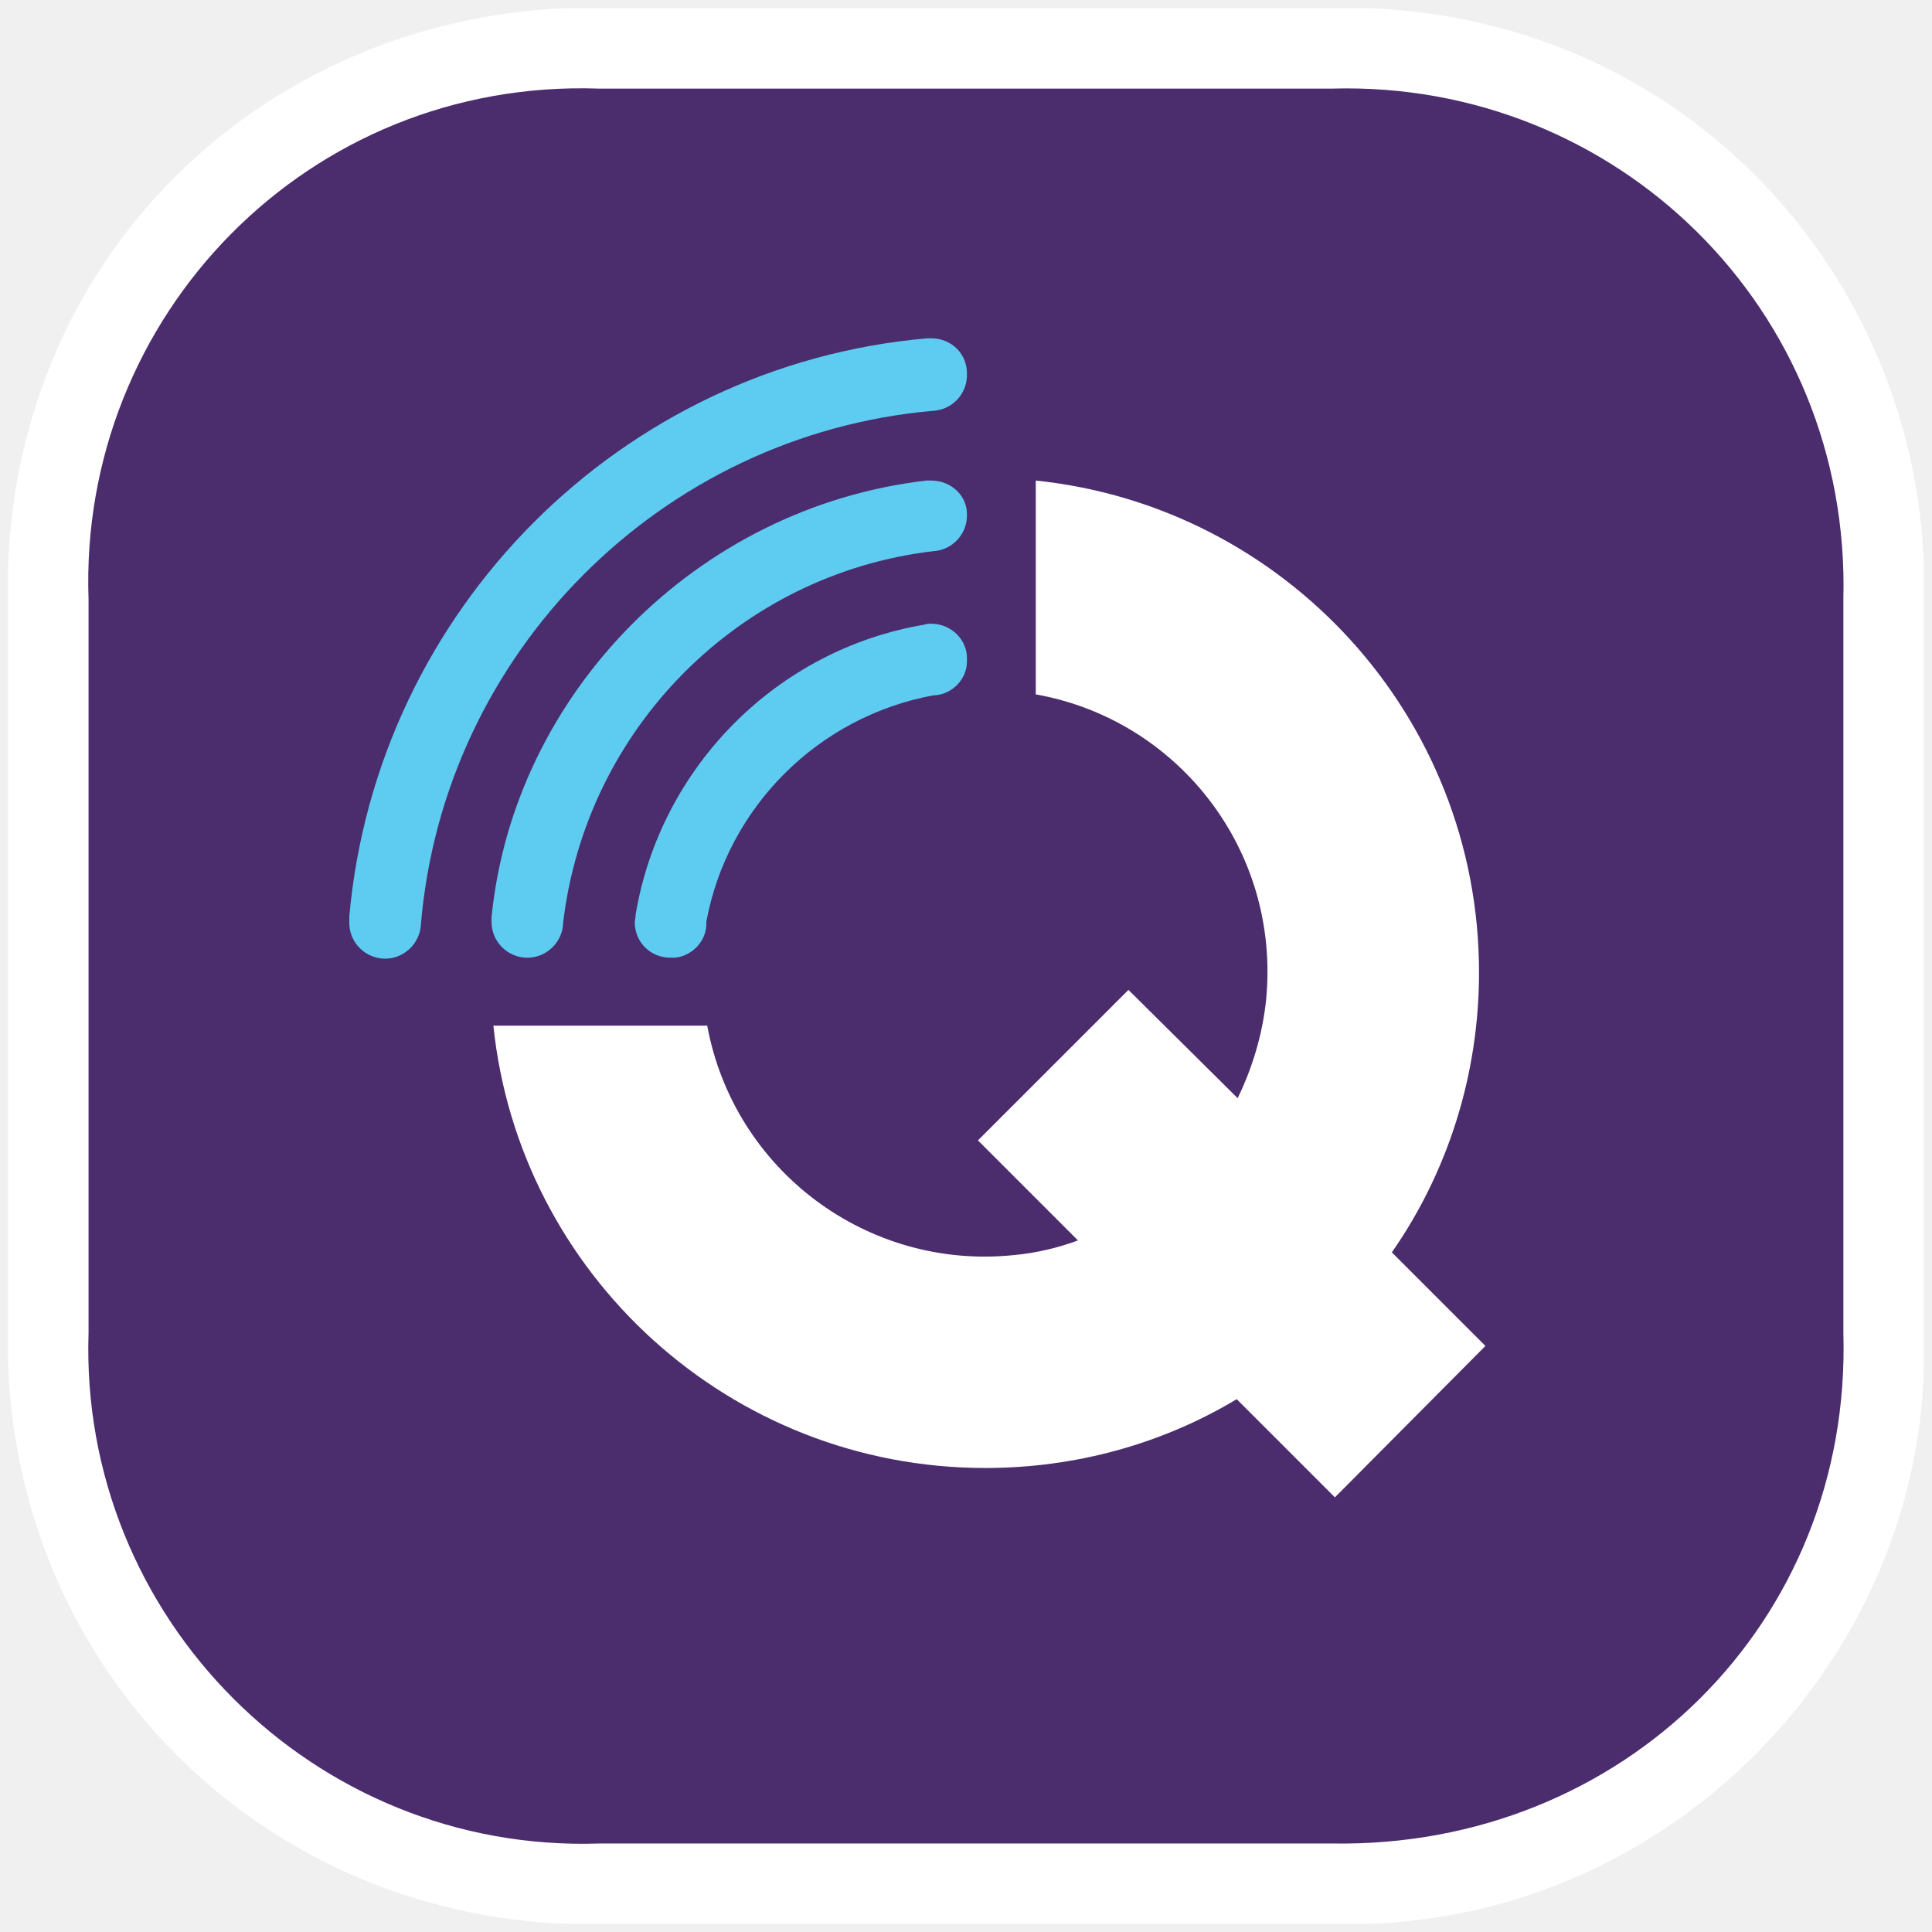
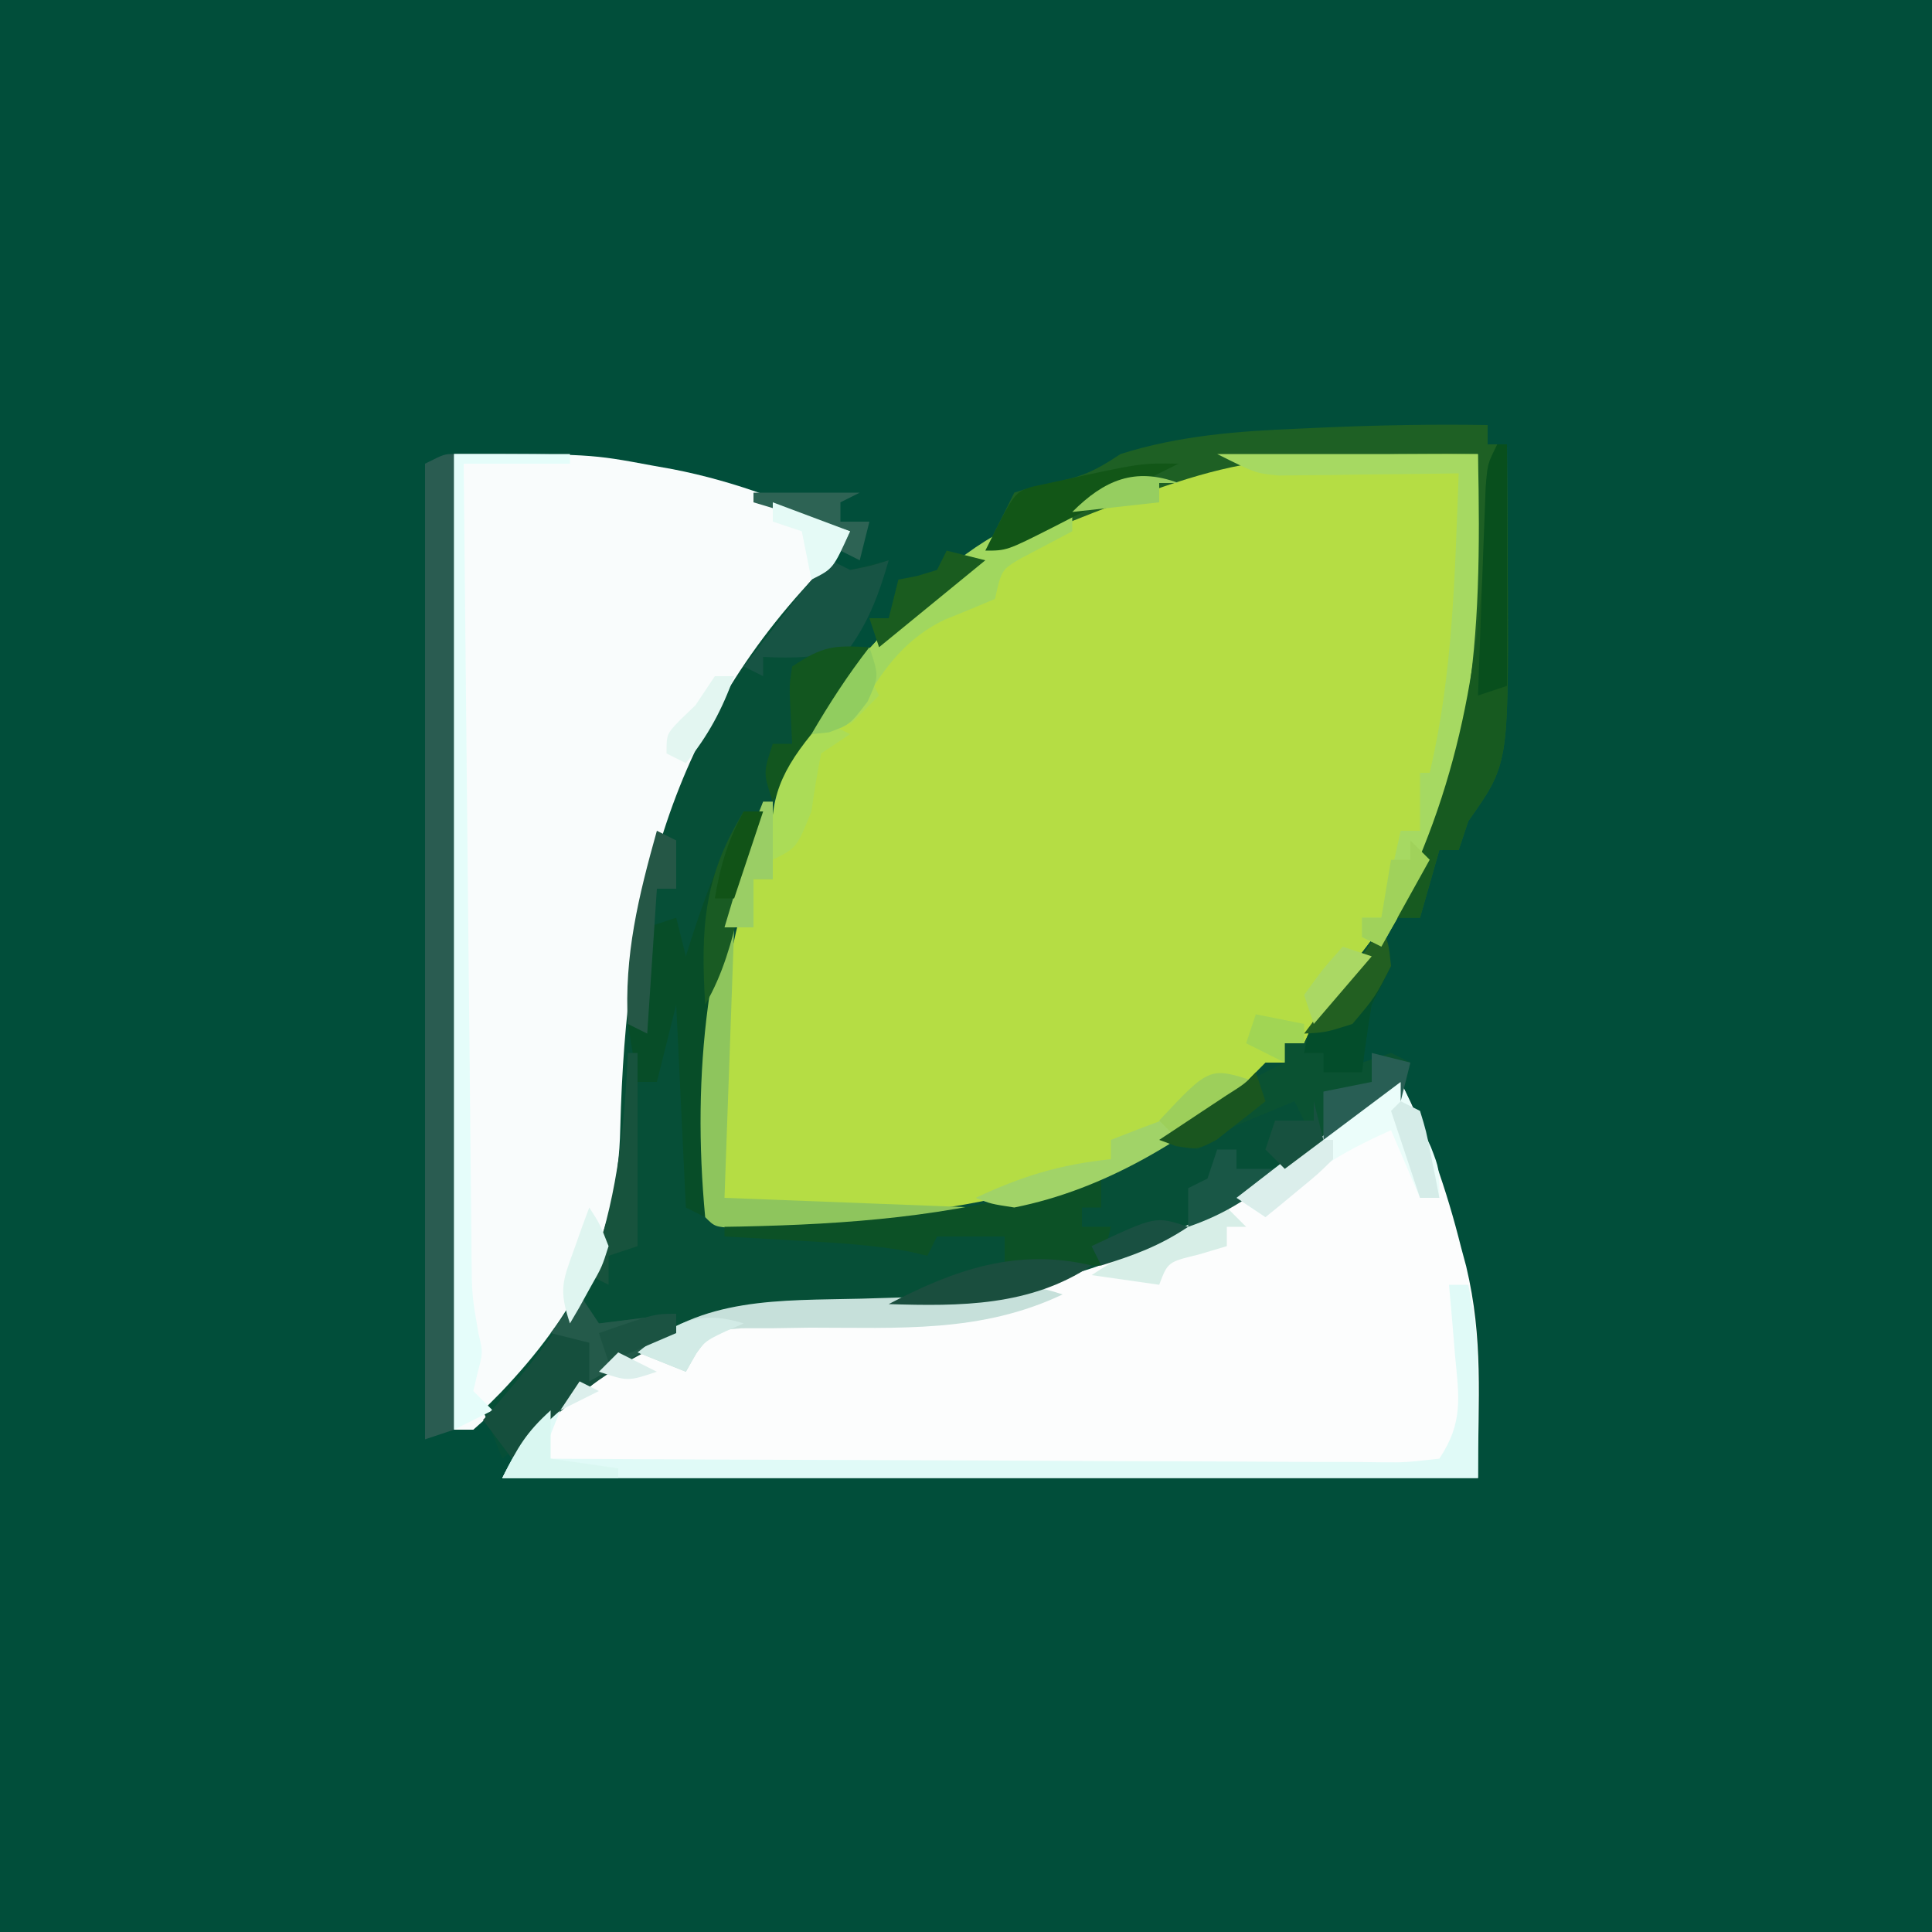
- <svg xmlns="http://www.w3.org/2000/svg" xml:space="preserve" id="Layer_1" width="72" height="72" x="0" y="0" version="1.1">
-   <style id="style873" type="text/css">
-         .st1{fill:#4b2c6d}.st2{fill:#5ecbf1}
-     </style>
-   <path id="path877-3" d="M50.922.301H21.078C9.763.803.739 9.417.302 21.077V50.92C.78 62.411 9.766 71.246 21.078 71.697H50.92c11.448-.331 20.533-9.834 20.776-20.776V21.077C71.342 10.284 62.925.735 50.922.301" class="st1" style="fill:#fff;fill-opacity:1" />
-   <path id="path877-1" d="M49.669 3.302H22.33c-10.857-.379-19.4 8.495-19.03 19.03V49.67c-.348 10.622 8.402 19.389 19.03 19.032h27.337c10.788.164 19.345-8.21 19.03-19.03v-27.34c.28-10.837-8.471-19.314-19.03-19.031Z" class="st1" style="fill:#4b2c6d;fill-opacity:.996" />
-   <path id="path879" d="M34.7 12.607h-.137c-11.423.992-20.52 10.123-21.546 21.546v.24c0 .752.616 1.334 1.334 1.334s1.3-.581 1.334-1.265c.855-10.157 8.96-18.263 19.084-19.152a1.333 1.333 0 0 0 1.265-1.265v-.068c.034-.788-.581-1.37-1.334-1.37" class="st2" />
-   <path id="path881" d="M34.7 17.908h-.171c-8.584.992-15.39 7.969-16.211 16.279v.171c0 .752.616 1.334 1.334 1.334s1.3-.581 1.334-1.265v-.034c.855-7.25 6.566-12.996 13.783-13.851a1.333 1.333 0 0 0 1.265-1.265v-.068c.034-.719-.581-1.301-1.334-1.301" class="st2" />
-   <path id="path883" d="M34.7 23.243c-.068 0-.171 0-.239.034-5.506.923-9.85 5.301-10.773 10.807v.034c0 .068-.034.205-.034.239 0 .752.581 1.334 1.334 1.334h.171c.616-.068 1.129-.581 1.163-1.197v-.137c.787-4.275 4.172-7.661 8.482-8.447h.068c.65-.068 1.163-.616 1.163-1.265v-.068c.033-.718-.582-1.334-1.335-1.334" class="st2" />
-   <path id="path883-3" d="m49.748 55.802-3.659-3.659c-2.736 1.642-5.951 2.565-9.371 2.565-9.508 0-17.374-7.216-18.331-16.484h7.969a10.52 10.52 0 0 0 11.423 8.55 9.4 9.4 0 0 0 2.394-.547l-3.728-3.728 5.609-5.609 4.07 4.036c.547-1.129.923-2.36 1.06-3.659.547-5.643-3.352-10.465-8.584-11.389v-7.969c9.268.958 16.519 8.789 16.519 18.331 0 3.865-1.197 7.49-3.249 10.431l3.488 3.488z" class="st2" style="fill:#fff;fill-opacity:1" />
+ <svg xmlns="http://www.w3.org/2000/svg" version="1.1" width="200" height="200">
+   <path d="M0 0 C66 0 132 0 200 0 C200 66 200 132 200 200 C134 200 68 200 0 200 C0 134 0 68 0 0 Z " fill="#014E3A" transform="translate(0,0)" />
+   <path d="M0 0 C1.252 0.009 2.503 0.018 3.793 0.027 C6.862 0.051 9.931 0.084 13 0.125 C13.841 27.593 13.841 27.593 9 39.125 C8.564 40.165 8.129 41.206 7.68 42.277 C4.464 49.244 0.398 55.63 -5 61.125 C-5.66 61.125 -6.32 61.125 -7 61.125 C-7 61.785 -7 62.445 -7 63.125 C-24.153 77.897 -42.243 80.845 -64.121 80.302 C-66 80.125 -66 80.125 -67 79.125 C-68.966 58.257 -65.098 39.701 -52.34 22.855 C-38.515 6.722 -20.808 -0.286 0 0 Z " fill="#B5DD44" transform="translate(140,46.875)" />
+   <path d="M0 0 C0.66 0 1.32 0 2 0 C4.831 5.561 6.737 11.094 8.25 17.125 C8.425 17.774 8.6 18.423 8.78 19.092 C10.58 26.662 10 32.709 10 41 C-23.33 41 -56.66 41 -91 41 C-87.117 33.233 -80.005 27.843 -72.008 24.656 C-68.215 23.417 -64.889 22.875 -60.887 22.824 C-37.113 22.327 -17.329 17.329 0 0 Z " fill="#FCFDFD" transform="translate(143,112)" />
+   <path d="M0 0 C14.13 0 14.13 0 20.5 1.188 C21.57 1.38 21.57 1.38 22.662 1.575 C29.151 2.84 35.058 5.104 41 8 C39.657 10.986 38.15 13.037 35.875 15.375 C26.082 26.375 19.008 41.473 18.824 56.316 C18.503 71.881 17.896 84.029 7 96 C6.508 96.549 6.015 97.098 5.508 97.664 C4.188 99.062 4.188 99.062 2 101 C1.34 101 0.68 101 0 101 C0 67.67 0 34.34 0 0 Z " fill="#F9FCFC" transform="translate(47,47)" />
+   <path d="M0 0 C0.66 0.33 1.32 0.66 2 1 C3.32 0.67 4.64 0.34 6 0 C4.68 2.97 3.36 5.94 2 9 C2.66 9.33 3.32 9.66 4 10 C3.329 10.909 3.329 10.909 2.645 11.836 C-10.286 29.757 -12.778 46.363 -12 68 C7.886 68.715 23.993 66.939 41 56 C42.347 54.68 43.685 53.351 45 52 C45.66 52 46.32 52 47 52 C47 51.34 47 50.68 47 50 C47.66 50 48.32 50 49 50 C49.266 49.428 49.531 48.855 49.805 48.266 C51.057 45.892 52.494 43.878 54.125 41.75 C54.664 41.044 55.203 40.337 55.758 39.609 C56.168 39.078 56.578 38.547 57 38 C58.065 41.616 57.756 42.683 56 46 C55.617 47.991 55.274 49.991 55 52 C55.99 51.67 56.98 51.34 58 51 C58.66 51.33 59.32 51.66 60 52 C59.67 53.32 59.34 54.64 59 56 C59 55.34 59 54.68 59 54 C58.334 54.568 57.667 55.137 56.98 55.723 C39.401 70.45 22.895 77.274 0.059 77.391 C-9.046 77.6 -17.779 79.426 -24.875 85.5 C-25.593 86.099 -26.311 86.699 -27.051 87.316 C-28.016 88.15 -28.016 88.15 -29 89 C-30.011 89.804 -31.021 90.609 -32.062 91.438 C-33.022 92.211 -33.022 92.211 -34 93 C-34.66 91.35 -35.32 89.7 -36 88 C-35.397 87.394 -34.793 86.788 -34.172 86.164 C-26.535 78.158 -22.005 69.972 -21.789 58.781 C-21.199 35.775 -16.791 16.791 0 0 Z " fill="#064F37" transform="translate(86,58)" />
+   <path d="M0 0 C0 33.33 0 66.66 0 101 C-1.485 101.495 -1.485 101.495 -3 102 C-3 68.67 -3 35.34 -3 1 C-1 0 -1 0 0 0 Z " fill="#2A5C51" transform="translate(47,47)" />
+   <path d="M0 0 C0 0.66 0 1.32 0 2 C0.66 2 1.32 2 2 2 C2.029 5.979 2.047 9.958 2.062 13.938 C2.071 15.054 2.079 16.171 2.088 17.322 C2.14 35.135 2.14 35.135 -2 41 C-2.33 41.99 -2.66 42.98 -3 44 C-3.66 44 -4.32 44 -5 44 C-5.66 46.31 -6.32 48.62 -7 51 C-7.99 51 -8.98 51 -10 51 C-9.511 50.018 -9.511 50.018 -9.012 49.016 C-8.575 48.103 -8.138 47.19 -7.688 46.25 C-7.258 45.368 -6.829 44.487 -6.387 43.578 C-2.702 34.071 -1.522 24.893 -1.312 14.75 C-1.278 13.612 -1.244 12.474 -1.209 11.301 C-1.128 8.534 -1.058 5.767 -1 3 C-25.717 3.027 -25.717 3.027 -48.293 12.047 C-50 13 -50 13 -52 13 C-50.5 10 -50.5 10 -49 7 C-47.258 6.438 -47.258 6.438 -45.125 6 C-42.047 5.364 -40.732 4.821 -38 3 C-31.986 1.096 -25.829 0.62 -19.562 0.375 C-18.323 0.318 -18.323 0.318 -17.059 0.26 C-11.369 0.013 -5.696 -0.093 0 0 Z " fill="#1E6024" transform="translate(154,44)" />
+   <path d="M0 0 C1.065 3.616 0.756 4.683 -1 8 C-1.383 9.991 -1.726 11.991 -2 14 C-1.01 13.67 -0.02 13.34 1 13 C1.66 13.33 2.32 13.66 3 14 C2.67 15.32 2.34 16.64 2 18 C2 17.34 2 16.68 2 16 C-1.63 18.97 -5.26 21.94 -9 25 C-9.99 24.34 -10.98 23.68 -12 23 C-11.67 22.01 -11.34 21.02 -11 20 C-10.01 20 -9.02 20 -8 20 C-8.33 19.34 -8.66 18.68 -9 18 C-10.64 18.681 -10.64 18.681 -12.312 19.375 C-12.927 19.63 -13.542 19.885 -14.176 20.148 C-16.265 21.068 -16.265 21.068 -19 23 C-21.188 22.625 -21.188 22.625 -23 22 C-21.585 21.039 -20.168 20.081 -18.75 19.125 C-17.567 18.324 -17.567 18.324 -16.359 17.508 C-14.284 16.182 -12.224 15.051 -10 14 C-10 13.34 -10 12.68 -10 12 C-9.34 12 -8.68 12 -8 12 C-7.602 11.141 -7.602 11.141 -7.195 10.266 C-5.943 7.892 -4.506 5.878 -2.875 3.75 C-2.336 3.044 -1.797 2.337 -1.242 1.609 C-0.832 1.078 -0.422 0.547 0 0 Z " fill="#0A5232" transform="translate(143,96)" />
+   <path d="M0 0 C8.91 0 17.82 0 27 0 C27.427 19.875 26.68 33.382 17 51 C16.34 50.67 15.68 50.34 15 50 C15 49.34 15 48.68 15 48 C15.66 48 16.32 48 17 48 C17.66 45.03 18.32 42.06 19 39 C19.66 39 20.32 39 21 39 C21 37.02 21 35.04 21 33 C21.33 33 21.66 33 22 33 C24.412 22.788 24.611 12.439 25 2 C24.385 2.01 23.77 2.021 23.136 2.032 C20.341 2.073 17.545 2.099 14.75 2.125 C13.298 2.15 13.298 2.15 11.816 2.176 C10.415 2.185 10.415 2.185 8.984 2.195 C8.126 2.206 7.267 2.216 6.382 2.227 C4 2 4 2 0 0 Z " fill="#A6D962" transform="translate(126,47)" />
+   <path d="M0 0 C0.66 0 1.32 0 2 0 C3 5 3 5 3 20 C-30.33 20 -63.66 20 -98 20 C-96.117 16.233 -95.309 15.206 -92 13 C-92.66 14.65 -93.32 16.3 -94 18 C-81.909 18.069 -69.818 18.123 -57.727 18.155 C-52.113 18.171 -46.499 18.192 -40.885 18.226 C-35.471 18.259 -30.057 18.277 -24.643 18.285 C-22.573 18.29 -20.504 18.301 -18.435 18.317 C-15.544 18.339 -12.655 18.342 -9.764 18.341 C-8.902 18.351 -8.039 18.362 -7.151 18.373 C-4.535 18.395 -4.535 18.395 -1 18 C1.51 14.235 1.026 11.605 0.625 7.312 C0.568 6.611 0.512 5.909 0.453 5.186 C0.312 3.456 0.157 1.728 0 0 Z " fill="#E0FAF7" transform="translate(150,133)" />
+   <path d="M0 0 C0.66 0 1.32 0 2 0 C-2 16 -2 16 -2.541 17.918 C-3.081 20.368 -3.214 22.696 -3.316 25.203 C-3.358 26.183 -3.4 27.163 -3.443 28.172 C-3.502 29.696 -3.502 29.696 -3.562 31.25 C-3.606 32.281 -3.649 33.312 -3.693 34.375 C-3.799 36.917 -3.901 39.458 -4 42 C-4.66 41.67 -5.32 41.34 -6 41 C-6.33 34.07 -6.66 27.14 -7 20 C-7.66 22.64 -8.32 25.28 -9 28 C-9.66 28 -10.32 28 -11 28 C-11.33 26.02 -11.66 24.04 -12 22 C-11.67 22 -11.34 22 -11 22 C-10.67 18.7 -10.34 15.4 -10 12 C-9.01 11.67 -8.02 11.34 -7 11 C-6.67 12.32 -6.34 13.64 -6 15 C-5.818 14.42 -5.636 13.84 -5.449 13.242 C-3.958 8.609 -2.317 4.302 0 0 Z " fill="#074D28" transform="translate(77,84)" />
+   <path d="M0 0 C0.33 0 0.66 0 1 0 C1 2.64 1 5.28 1 8 C0.34 8 -0.32 8 -1 8 C-1 9.65 -1 11.3 -1 13 C-1.66 13 -2.32 13 -3 13 C-3.33 22.24 -3.66 31.48 -4 41 C8.87 41.495 8.87 41.495 22 42 C22 42.33 22 42.66 22 43 C18.519 43.788 15.301 44.128 11.734 44.133 C10.762 44.134 9.79 44.135 8.789 44.137 C7.786 44.133 6.783 44.129 5.75 44.125 C4.732 44.129 3.713 44.133 2.664 44.137 C1.697 44.135 0.73 44.134 -0.266 44.133 C-1.15 44.132 -2.035 44.131 -2.946 44.129 C-5 44 -5 44 -6 43 C-7.405 28.084 -5.808 13.839 0 0 Z " fill="#8EC55D" transform="translate(79,83)" />
+   <path d="M0 0 C3.96 0 7.92 0 12 0 C12 0.33 12 0.66 12 1 C8.37 1 4.74 1 1 1 C1.107 12.405 1.22 23.809 1.339 35.214 C1.395 40.51 1.448 45.805 1.497 51.101 C1.545 56.21 1.597 61.319 1.653 66.428 C1.673 68.379 1.692 70.329 1.709 72.28 C1.733 75.009 1.763 77.738 1.795 80.468 C1.8 81.276 1.806 82.085 1.812 82.918 C1.844 87.051 1.844 87.051 2.545 91.106 C3 93 3 93 2.438 95.125 C2.293 95.744 2.149 96.362 2 97 C2.66 97.66 3.32 98.32 4 99 C2.02 99.99 2.02 99.99 0 101 C0 67.67 0 34.34 0 0 Z " fill="#E5FDFA" transform="translate(47,47)" />
+   <path d="M0 0 C0.33 0 0.66 0 1 0 C1.029 3.979 1.047 7.958 1.062 11.938 C1.071 13.054 1.079 14.171 1.088 15.322 C1.14 33.135 1.14 33.135 -3 39 C-3.33 39.99 -3.66 40.98 -4 42 C-4.66 42 -5.32 42 -6 42 C-6.66 44.31 -7.32 46.62 -8 49 C-8.99 49 -9.98 49 -11 49 C-10.685 48.392 -10.371 47.783 -10.047 47.156 C-3.136 33.001 -1.382 19.339 -1.142 3.809 C-1 2 -1 2 0 0 Z " fill="#175A20" transform="translate(155,46)" />
+   <path d="M0 0 C0 0.99 0 1.98 0 3 C-0.66 3 -1.32 3 -2 3 C-2 3.66 -2 4.32 -2 5 C-1.01 5 -0.02 5 1 5 C0.67 6.32 0.34 7.64 0 9 C-3.3 9 -6.6 9 -10 9 C-10 8.01 -10 7.02 -10 6 C-12.31 6 -14.62 6 -17 6 C-17.33 6.66 -17.66 7.32 -18 8 C-18.654 7.847 -19.307 7.693 -19.98 7.535 C-23.755 6.866 -27.489 6.646 -31.312 6.438 C-32.053 6.394 -32.794 6.351 -33.557 6.307 C-35.371 6.201 -37.185 6.1 -39 6 C-39 5.67 -39 5.34 -39 5 C-38.448 4.991 -37.895 4.981 -37.326 4.972 C-26.132 4.735 -15.739 3.952 -4.957 0.84 C-2 0 -2 0 0 0 Z " fill="#0C5126" transform="translate(114,122)" />
+   <path d="M0 0 C0.66 0.99 1.32 1.98 2 3 C4.64 2.67 7.28 2.34 10 2 C10 2.66 10 3.32 10 4 C8.059 5.262 8.059 5.262 5.438 6.688 C0.51 9.526 -3.225 12.775 -7 17 C-7.99 15.68 -8.98 14.36 -10 13 C-9.613 12.564 -9.227 12.129 -8.828 11.68 C-5.56 7.943 -2.659 4.192 0 0 Z " fill="#154F3D" transform="translate(60,134)" />
+   <path d="M0 0 C-8.47 4.017 -16.957 3.435 -26.174 3.439 C-27.391 3.458 -28.609 3.477 -29.863 3.496 C-30.97 3.498 -32.076 3.5 -33.216 3.502 C-36.134 3.736 -36.134 3.736 -37.884 6.031 C-38.252 6.681 -38.62 7.331 -39 8 C-41.475 7.01 -41.475 7.01 -44 6 C-37.419 0.209 -29.168 0.644 -20.875 0.438 C-18.747 0.377 -16.62 0.314 -14.492 0.246 C-13.557 0.222 -12.623 0.198 -11.66 0.174 C-8.992 0.068 -8.992 0.068 -6.407 -0.578 C-3.889 -1.02 -2.4 -0.8 0 0 Z " fill="#C6E0DA" transform="translate(110,134)" />
+   <path d="M0 0 C0 0.66 0 1.32 0 2 C-1.79 2.944 -3.581 3.888 -5.371 4.832 C-7.323 5.99 -7.323 5.99 -8 9 C-9.712 9.724 -11.426 10.444 -13.156 11.125 C-17.074 12.984 -19.464 16.056 -21.562 19.75 C-23 22 -23 22 -25.188 22.812 C-25.786 22.874 -26.384 22.936 -27 23 C-22.35 14.679 -10.558 0 0 0 Z " fill="#A1D75F" transform="translate(111,53)" />
+   <path d="M0 0 C0.66 0.33 1.32 0.66 2 1 C4.098 0.601 4.098 0.601 6 0 C5.049 3.292 4.01 6.205 2 9 C-1.029 10.095 -3.803 10.171 -7 10 C-7 10.66 -7 11.32 -7 12 C-7.66 11.67 -8.32 11.34 -9 11 C-7.877 9.54 -6.751 8.082 -5.625 6.625 C-4.999 5.813 -4.372 5.001 -3.727 4.164 C-2 2 -2 2 0 0 Z " fill="#175444" transform="translate(86,58)" />
+   <path d="M0 0 C0.674 1.434 1.339 2.873 2 4.312 C2.557 5.513 2.557 5.513 3.125 6.738 C4 9 4 9 4 12 C3.34 12 2.68 12 2 12 C1.01 9.69 0.02 7.38 -1 5 C-6.277 7.344 -10.151 9.67 -14 14 C-14.99 13.34 -15.98 12.68 -17 12 C-16.252 11.469 -15.505 10.938 -14.734 10.391 C-13.75 9.684 -12.765 8.978 -11.75 8.25 C-10.775 7.554 -9.801 6.858 -8.797 6.141 C-5.991 4.096 -5.991 4.096 -3.766 1.734 C-2 0 -2 0 0 0 Z " fill="#EBFDFA" transform="translate(145,112)" />
+   <path d="M0 0 C-7.403 6.018 -15.537 11.107 -25 13 C-27.438 12.625 -27.438 12.625 -29 12 C-24.256 9.773 -20.277 8.539 -15 8 C-15 7.34 -15 6.68 -15 6 C-13.886 5.567 -12.773 5.134 -11.625 4.688 C-7.825 3.301 -7.825 3.301 -6 0 C-3 -1 -3 -1 0 0 Z " fill="#A1D368" transform="translate(130,112)" />
+   <path d="M0 0 C0.625 1.75 0.625 1.75 1 4 C0.352 5.342 -0.318 6.674 -1 8 C-1.387 10.325 -1.73 12.659 -2 15 C-3.32 15 -4.64 15 -6 15 C-6 14.34 -6 13.68 -6 13 C-6.66 13 -7.32 13 -8 13 C-7.409 9.645 -6.288 7.872 -4 5.375 C-1.728 2.876 -1.728 2.876 0 0 Z " fill="#034D2B" transform="translate(143,96)" />
+   <path d="M0 0 C-2.166 3.646 -4.405 7.238 -6.688 10.812 C-7.621 12.276 -7.621 12.276 -8.574 13.77 C-9.045 14.506 -9.515 15.242 -10 16 C-11 13 -11 13 -10 10 C-9.34 10 -8.68 10 -8 10 C-8.062 8.721 -8.124 7.442 -8.188 6.125 C-8.293 3.945 -8.293 3.945 -8 2 C-4.772 -0.152 -3.716 -0.201 0 0 Z " fill="#12561F" transform="translate(90,67)" />
+   <path d="M0 0 C0.33 0 0.66 0 1 0 C1 8.25 1 16.5 1 25 C0.01 25.33 -0.98 25.66 -2 26 C-1.862 22.041 -1.713 18.083 -1.562 14.125 C-1.523 12.997 -1.484 11.869 -1.443 10.707 C-1.401 9.631 -1.36 8.554 -1.316 7.445 C-1.28 6.45 -1.243 5.455 -1.205 4.43 C-1 2 -1 2 0 0 Z " fill="#084F1D" transform="translate(155,46)" />
+   <path d="M0 0 C-0.77 0.383 -0.77 0.383 -1.555 0.773 C-3.501 1.75 -5.443 2.736 -7.383 3.727 C-8.63 4.359 -9.878 4.992 -11.125 5.625 C-12.074 6.112 -12.074 6.112 -13.043 6.609 C-17.774 9 -17.774 9 -20 9 C-17 3 -17 3 -15.223 2.402 C-14.153 2.172 -14.153 2.172 -13.062 1.938 C-3.91 -0.072 -3.91 -0.072 0 0 Z " fill="#125617" transform="translate(122,48)" />
+   <path d="M0 0 C-6.341 4.227 -13.584 4.235 -21 4 C-14.155 0.397 -7.647 -1.829 0 0 Z " fill="#1A4E3E" transform="translate(113,131)" />
+   <path d="M0 0 C0.33 0.66 0.66 1.32 1 2 C0.01 2.99 -0.98 3.98 -2 5 C-1.125 1.125 -1.125 1.125 0 0 Z M-4 5 C-3.34 5.33 -2.68 5.66 -2 6 C-2.99 6.66 -3.98 7.32 -5 8 C-5.389 9.99 -5.719 11.992 -6 14 C-7.525 17.763 -7.525 17.763 -10 19 C-10.456 13.3 -9.604 10.452 -6 6 C-5.34 5.67 -4.68 5.34 -4 5 Z " fill="#ABDC57" transform="translate(90,70)" />
+   <path d="M0 0 C0.66 0.33 1.32 0.66 2 1 C2 2.65 2 4.3 2 6 C1.34 6 0.68 6 0 6 C-0.33 10.95 -0.66 15.9 -1 21 C-1.66 20.67 -2.32 20.34 -3 20 C-3.409 12.919 -1.904 6.801 0 0 Z " fill="#255746" transform="translate(68,86)" />
+   <path d="M0 0 C0.66 0 1.32 0 2 0 C1.381 2.585 0.755 5.168 0.125 7.75 C-0.049 8.48 -0.223 9.209 -0.402 9.961 C-1.279 13.533 -2.127 16.794 -4 20 C-4.473 12.114 -4.18 6.792 0 0 Z " fill="#195B23" transform="translate(77,84)" />
+   <path d="M0 0 C0.66 0.99 1.32 1.98 2 3 C4.64 2.67 7.28 2.34 10 2 C10 2.66 10 3.32 10 4 C7.03 5.65 4.06 7.3 1 9 C1 7.68 1 6.36 1 5 C-0.32 4.67 -1.64 4.34 -3 4 C-2.01 2.68 -1.02 1.36 0 0 Z " fill="#245A4A" transform="translate(60,134)" />
+   <path d="M0 0 C0.33 0 0.66 0 1 0 C1 6.6 1 13.2 1 20 C0.01 20.33 -0.98 20.66 -2 21 C-2 21.99 -2 22.98 -2 24 C-2.66 23.67 -3.32 23.34 -4 23 C-3.795 22.429 -3.59 21.858 -3.379 21.27 C-1.031 14.204 -0.337 7.416 0 0 Z " fill="#17533D" transform="translate(65,109)" />
+   <path d="M0 0 C0.66 0.66 1.32 1.32 2 2 C1.34 2 0.68 2 0 2 C0 2.66 0 3.32 0 4 C-0.969 4.289 -1.939 4.577 -2.938 4.875 C-6.107 5.642 -6.107 5.642 -7 8 C-9.31 7.67 -11.62 7.34 -14 7 C-11.155 5.103 -8.427 3.767 -5.312 2.375 C-4.319 1.929 -3.325 1.483 -2.301 1.023 C-1.542 0.686 -0.782 0.348 0 0 Z " fill="#D7EEE7" transform="translate(127,125)" />
+   <path d="M0 0 C0.66 0 1.32 0 2 0 C2 0.66 2 1.32 2 2 C3.65 2 5.3 2 7 2 C3.8 4.743 0.995 6.63 -3 8 C-3 6.68 -3 5.36 -3 4 C-2.34 3.67 -1.68 3.34 -1 3 C-0.67 2.01 -0.34 1.02 0 0 Z " fill="#195746" transform="translate(126,119)" />
+   <path d="M0 0 C1.32 0.33 2.64 0.66 4 1 C3.67 2.32 3.34 3.64 3 5 C3 4.34 3 3.68 3 3 C0.36 4.98 -2.28 6.96 -5 9 C-5 7.35 -5 5.7 -5 4 C-3.35 3.67 -1.7 3.34 0 3 C0 2.01 0 1.02 0 0 Z " fill="#285E54" transform="translate(142,109)" />
+   <path d="M0 0 C1.32 0.33 2.64 0.66 4 1 C-1.445 5.455 -1.445 5.455 -7 10 C-7.33 9.01 -7.66 8.02 -8 7 C-7.34 7 -6.68 7 -6 7 C-5.67 5.68 -5.34 4.36 -5 3 C-4.361 2.876 -3.721 2.752 -3.062 2.625 C-2.042 2.316 -2.042 2.316 -1 2 C-0.67 1.34 -0.34 0.68 0 0 Z " fill="#1A5C1F" transform="translate(98,57)" />
+   <path d="M0 0 C3.63 0 7.26 0 11 0 C10.01 0.495 10.01 0.495 9 1 C9 1.66 9 2.32 9 3 C9.99 3 10.98 3 12 3 C11.67 4.32 11.34 5.64 11 7 C10.34 6.67 9.68 6.34 9 6 C9.33 5.34 9.66 4.68 10 4 C6.7 3.01 3.4 2.02 0 1 C0 0.67 0 0.34 0 0 Z " fill="#2D6354" transform="translate(78,51)" />
+   <path d="M0 0 C0.33 0 0.66 0 1 0 C1 2.64 1 5.28 1 8 C0.34 8 -0.32 8 -1 8 C-1 9.65 -1 11.3 -1 13 C-1.99 13 -2.98 13 -4 13 C-3.521 11.396 -3.042 9.792 -2.562 8.188 C-2.296 7.294 -2.029 6.401 -1.754 5.48 C-1.196 3.645 -0.607 1.82 0 0 Z " fill="#9ACE65" transform="translate(79,83)" />
+   <path d="M0 0 C0 1.667 0 3.333 0 5 C2.31 5.33 4.62 5.66 7 6 C7 6.33 7 6.66 7 7 C3.04 7 -0.92 7 -5 7 C-3.383 3.765 -2.524 2.294 0 0 Z " fill="#D9F7F1" transform="translate(57,146)" />
+   <path d="M0 0 C0.75 1.625 0.75 1.625 1 4 C-0.625 7.188 -0.625 7.188 -3 10 C-5.75 10.875 -5.75 10.875 -8 11 C-7.59 10.457 -7.18 9.915 -6.758 9.355 C-6.219 8.64 -5.68 7.925 -5.125 7.188 C-4.591 6.48 -4.058 5.772 -3.508 5.043 C-2.292 3.395 -1.136 1.704 0 0 Z " fill="#225F21" transform="translate(143,96)" />
+   <path d="M0 0 C1.117 1.734 1.117 1.734 2 4 C1.32 6.141 1.32 6.141 0.125 8.25 C-0.264 8.956 -0.654 9.663 -1.055 10.391 C-1.367 10.922 -1.679 11.453 -2 12 C-3.16 8.521 -2.775 7.658 -1.562 4.312 C-1.131 3.1 -1.131 3.1 -0.691 1.863 C-0.463 1.248 -0.235 0.634 0 0 Z " fill="#DFF5F0" transform="translate(61,125)" />
+   <path d="M0 0 C2.64 0.99 5.28 1.98 8 3 C6.25 6.875 6.25 6.875 4 8 C3.67 6.35 3.34 4.7 3 3 C2.01 2.67 1.02 2.34 0 2 C0 1.34 0 0.68 0 0 Z " fill="#E5FAF6" transform="translate(80,52)" />
+   <path d="M0 0 C-2.64 1.98 -5.28 3.96 -8 6 C-8.66 5.34 -9.32 4.68 -10 4 C-4.77 -1.59 -4.77 -1.59 0 0 Z " fill="#9DCF5B" transform="translate(130,112)" />
+   <path d="M0 0 C0.99 0.33 1.98 0.66 3 1 C1.02 3.31 -0.96 5.62 -3 8 C-3.33 7.01 -3.66 6.02 -4 5 C-2.062 2.312 -2.062 2.312 0 0 Z " fill="#AAD864" transform="translate(139,98)" />
+   <path d="M0 0 C0.66 0.66 1.32 1.32 2 2 C0.35 4.97 -1.3 7.94 -3 11 C-3.66 10.67 -4.32 10.34 -5 10 C-5 9.34 -5 8.68 -5 8 C-4.34 8 -3.68 8 -3 8 C-2.67 6.02 -2.34 4.04 -2 2 C-1.34 2 -0.68 2 0 2 C0 1.34 0 0.68 0 0 Z " fill="#A0D25B" transform="translate(146,87)" />
+   <path d="M0 0 C-0.928 0.402 -0.928 0.402 -1.875 0.812 C-4.3 1.956 -4.3 1.956 -6 5 C-8.475 4.01 -8.475 4.01 -11 3 C-7.182 -0.028 -4.814 -1.494 0 0 Z " fill="#D2EBE6" transform="translate(77,137)" />
+   <path d="M0 0 C0 0.66 0 1.32 0 2 C-1.531 3.508 -1.531 3.508 -3.5 5.125 C-4.15 5.664 -4.799 6.203 -5.469 6.758 C-5.974 7.168 -6.479 7.578 -7 8 C-7.99 7.34 -8.98 6.68 -10 6 C-8.713 4.994 -7.42 3.996 -6.125 3 C-5.406 2.443 -4.686 1.886 -3.945 1.312 C-2 0 -2 0 0 0 Z " fill="#DBEEEB" transform="translate(138,118)" />
+   <path d="M0 0 C0.33 0.99 0.66 1.98 1 3 C-0.071 3.869 -1.157 4.72 -2.25 5.562 C-2.853 6.038 -3.457 6.514 -4.078 7.004 C-6 8 -6 8 -8.234 7.652 C-8.817 7.437 -9.4 7.222 -10 7 C-9.362 6.578 -8.724 6.157 -8.066 5.723 C-7.24 5.175 -6.414 4.627 -5.562 4.062 C-4.739 3.517 -3.915 2.972 -3.066 2.41 C-1.1 1.162 -1.1 1.162 0 0 Z " fill="#1A561F" transform="translate(130,111)" />
+   <path d="M0 0 C-2.986 1.991 -5.597 2.941 -9 4 C-9.33 3.34 -9.66 2.68 -10 2 C-3.375 -1.125 -3.375 -1.125 0 0 Z " fill="#195041" transform="translate(123,127)" />
+   <path d="M0 0 C0.66 0.33 1.32 0.66 2 1 C2.633 3.066 2.633 3.066 3.125 5.562 C3.293 6.389 3.46 7.215 3.633 8.066 C3.754 8.704 3.875 9.343 4 10 C3.34 10 2.68 10 2 10 C1.01 7.03 0.02 4.06 -1 1 C-0.67 0.67 -0.34 0.34 0 0 Z " fill="#D5ECE8" transform="translate(145,114)" />
+   <path d="M0 0 C0.33 1.32 0.66 2.64 1 4 C-0.32 4.99 -1.64 5.98 -3 7 C-3.66 6.34 -4.32 5.68 -5 5 C-4.67 4.01 -4.34 3.02 -4 2 C-2.68 2 -1.36 2 0 2 C0 1.34 0 0.68 0 0 Z " fill="#17513F" transform="translate(136,114)" />
+   <path d="M0 0 C0.66 0 1.32 0 2 0 C1.01 2.97 0.02 5.94 -1 9 C-1.66 9 -2.32 9 -3 9 C-2.443 5.656 -1.648 2.967 0 0 Z " fill="#115317" transform="translate(77,84)" />
+   <path d="M0 0 C0.66 0 1.32 0 2 0 C0.751 3.459 -0.675 6.147 -3 9 C-3.66 8.67 -4.32 8.34 -5 8 C-5 6 -5 6 -3.625 4.562 C-3.089 4.047 -2.553 3.531 -2 3 C-1.34 2.01 -0.68 1.02 0 0 Z " fill="#E3F6F1" transform="translate(74,70)" />
+   <path d="M0 0 C-0.66 0 -1.32 0 -2 0 C-2 0.66 -2 1.32 -2 2 C-6.455 2.495 -6.455 2.495 -11 3 C-7.684 -0.316 -4.508 -1.67 0 0 Z " fill="#96CE60" transform="translate(122,50)" />
+   <path d="M0 0 C1 3 1 3 -0.188 5.625 C-2 8 -2 8 -4.188 8.812 C-4.786 8.874 -5.384 8.936 -6 9 C-4.162 5.849 -2.24 2.88 0 0 Z " fill="#91CD5F" transform="translate(90,67)" />
+   <path d="M0 0 C0 0.66 0 1.32 0 2 C-3.465 3.485 -3.465 3.485 -7 5 C-7.33 4.01 -7.66 3.02 -8 2 C-2.25 0 -2.25 0 0 0 Z " fill="#1B5342" transform="translate(70,136)" />
+   <path d="M0 0 C1.32 0.66 2.64 1.32 4 2 C1 3 1 3 -2 2 C-1.34 1.34 -0.68 0.68 0 0 Z M-4 3 C-3.34 3.33 -2.68 3.66 -2 4 C-3.98 4.99 -3.98 4.99 -6 6 C-5.34 5.01 -4.68 4.02 -4 3 Z " fill="#DCEFEC" transform="translate(64,140)" />
+   <path d="M0 0 C1.65 0.33 3.3 0.66 5 1 C5 1.66 5 2.32 5 3 C4.34 3 3.68 3 3 3 C3 3.66 3 4.32 3 5 C1.68 4.34 0.36 3.68 -1 3 C-0.67 2.01 -0.34 1.02 0 0 Z " fill="#A1D554" transform="translate(130,105)" />
</svg>
